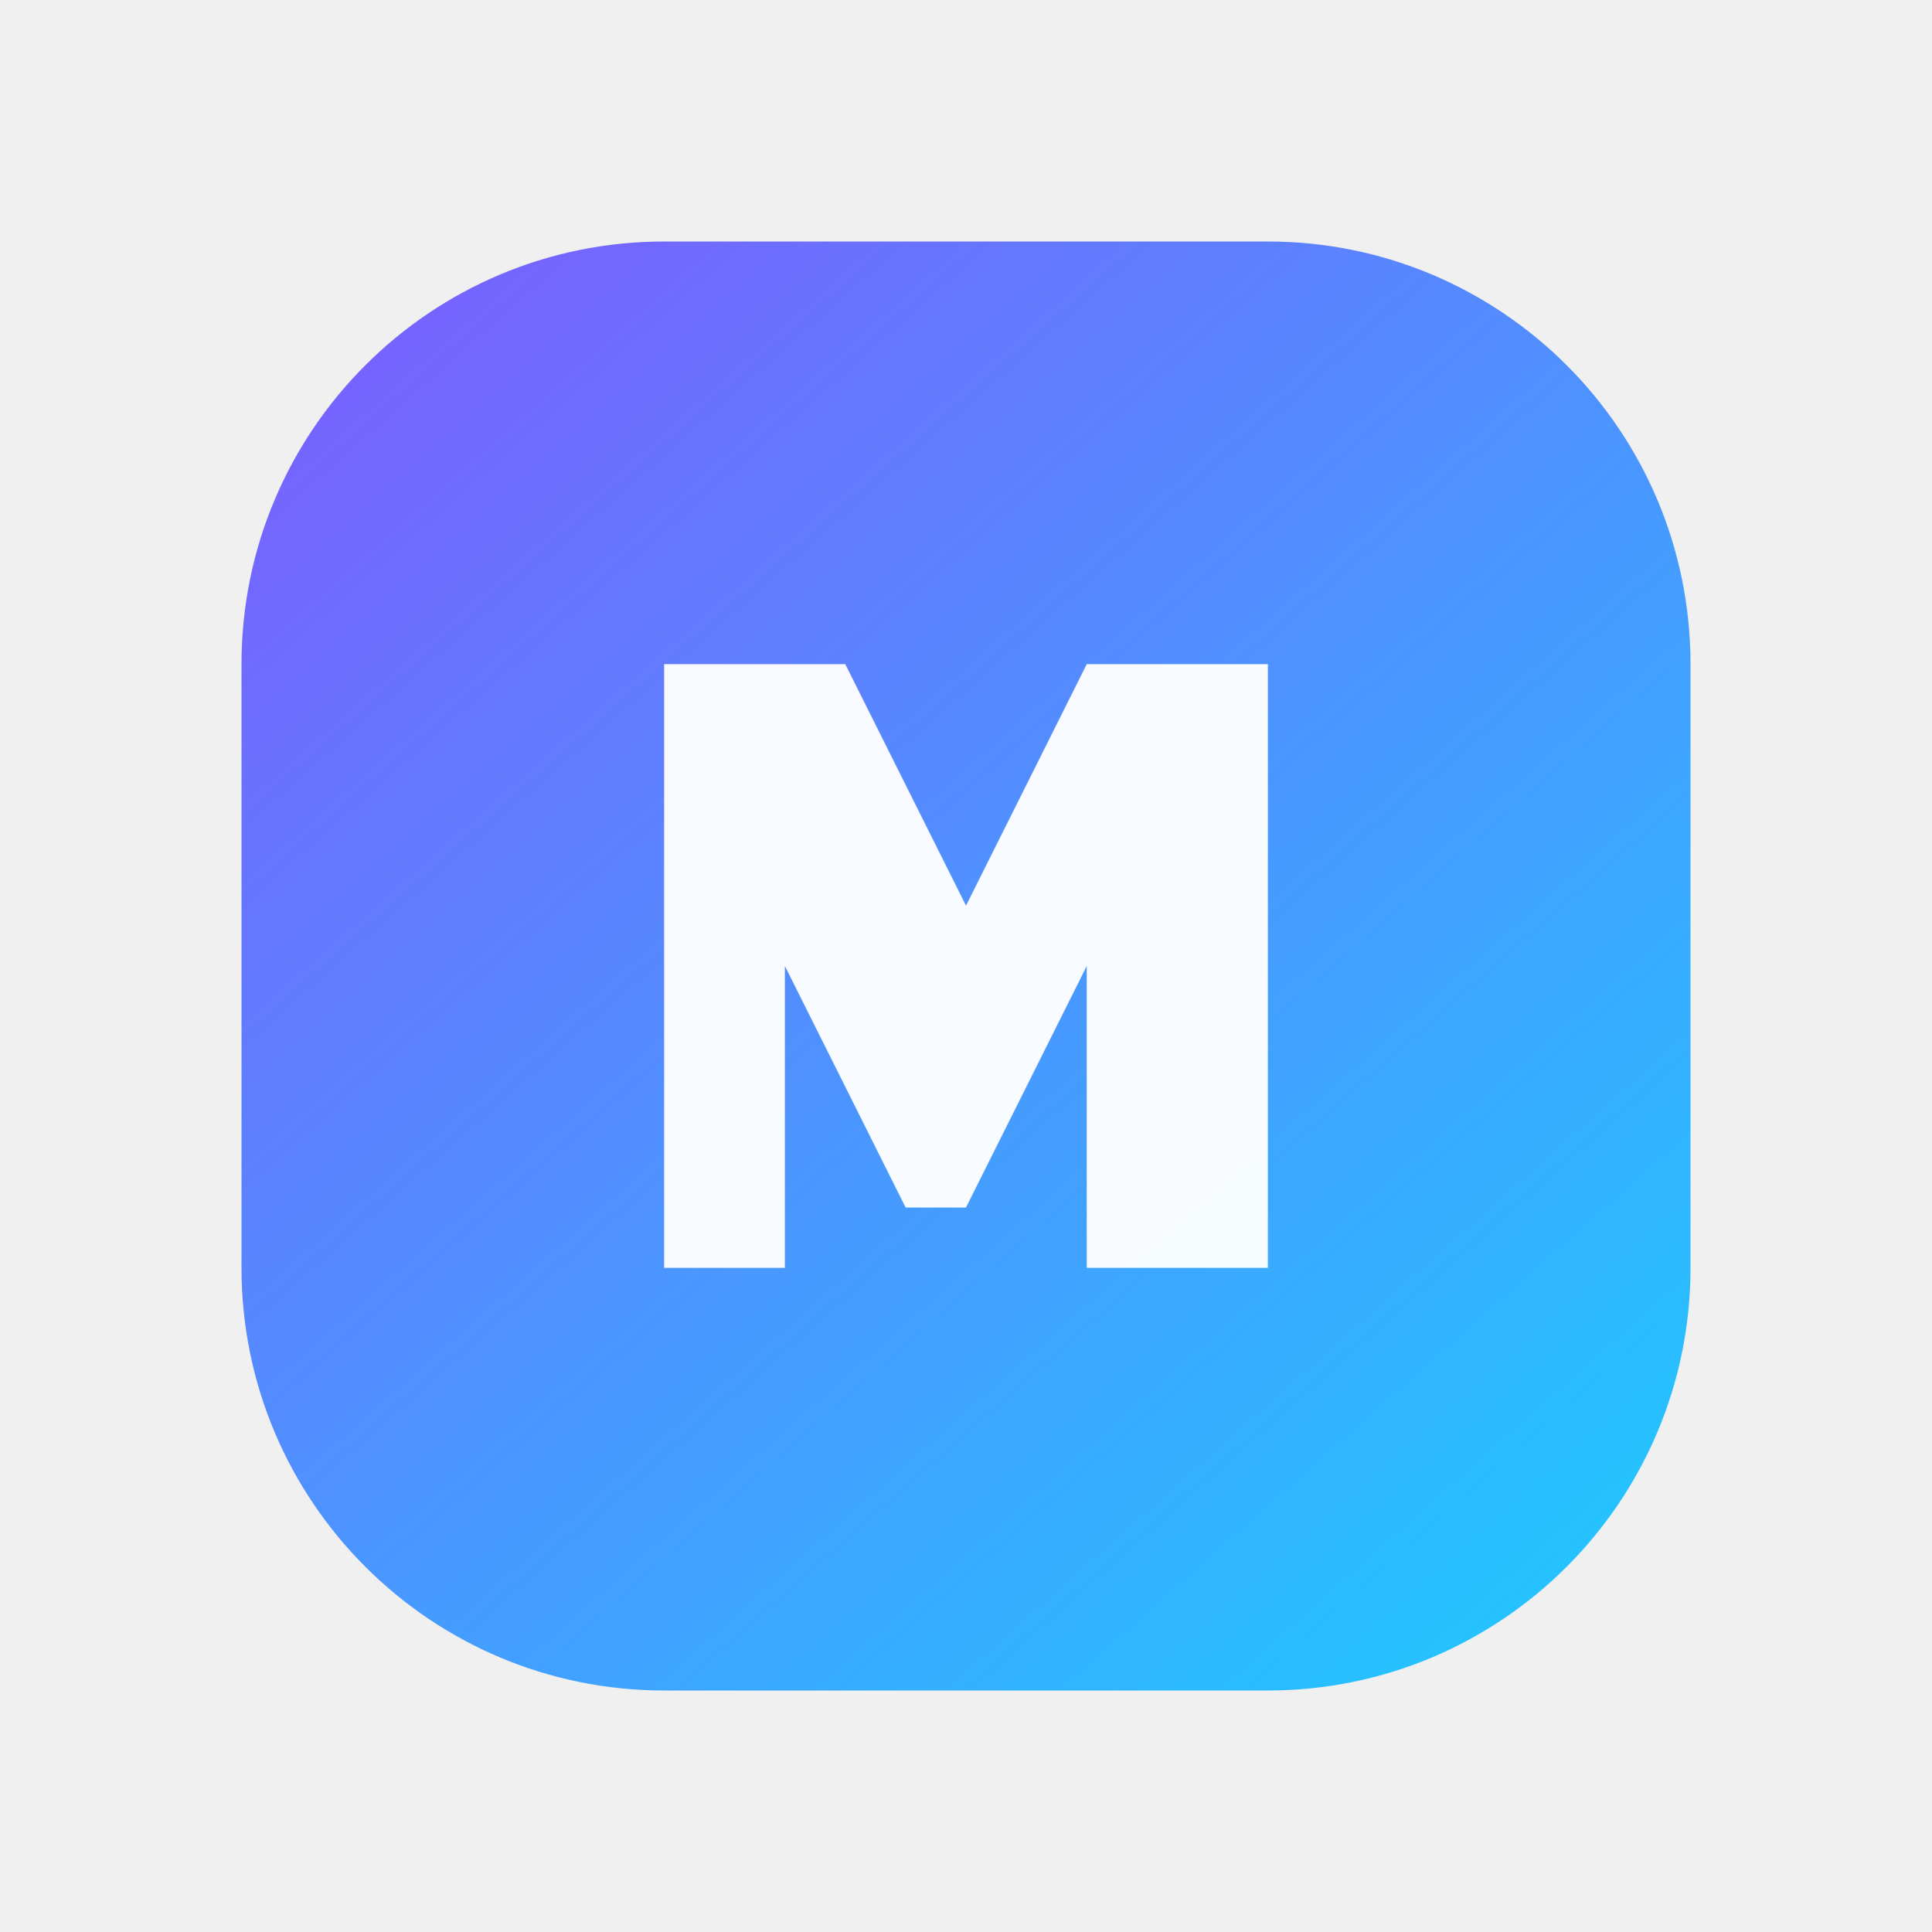
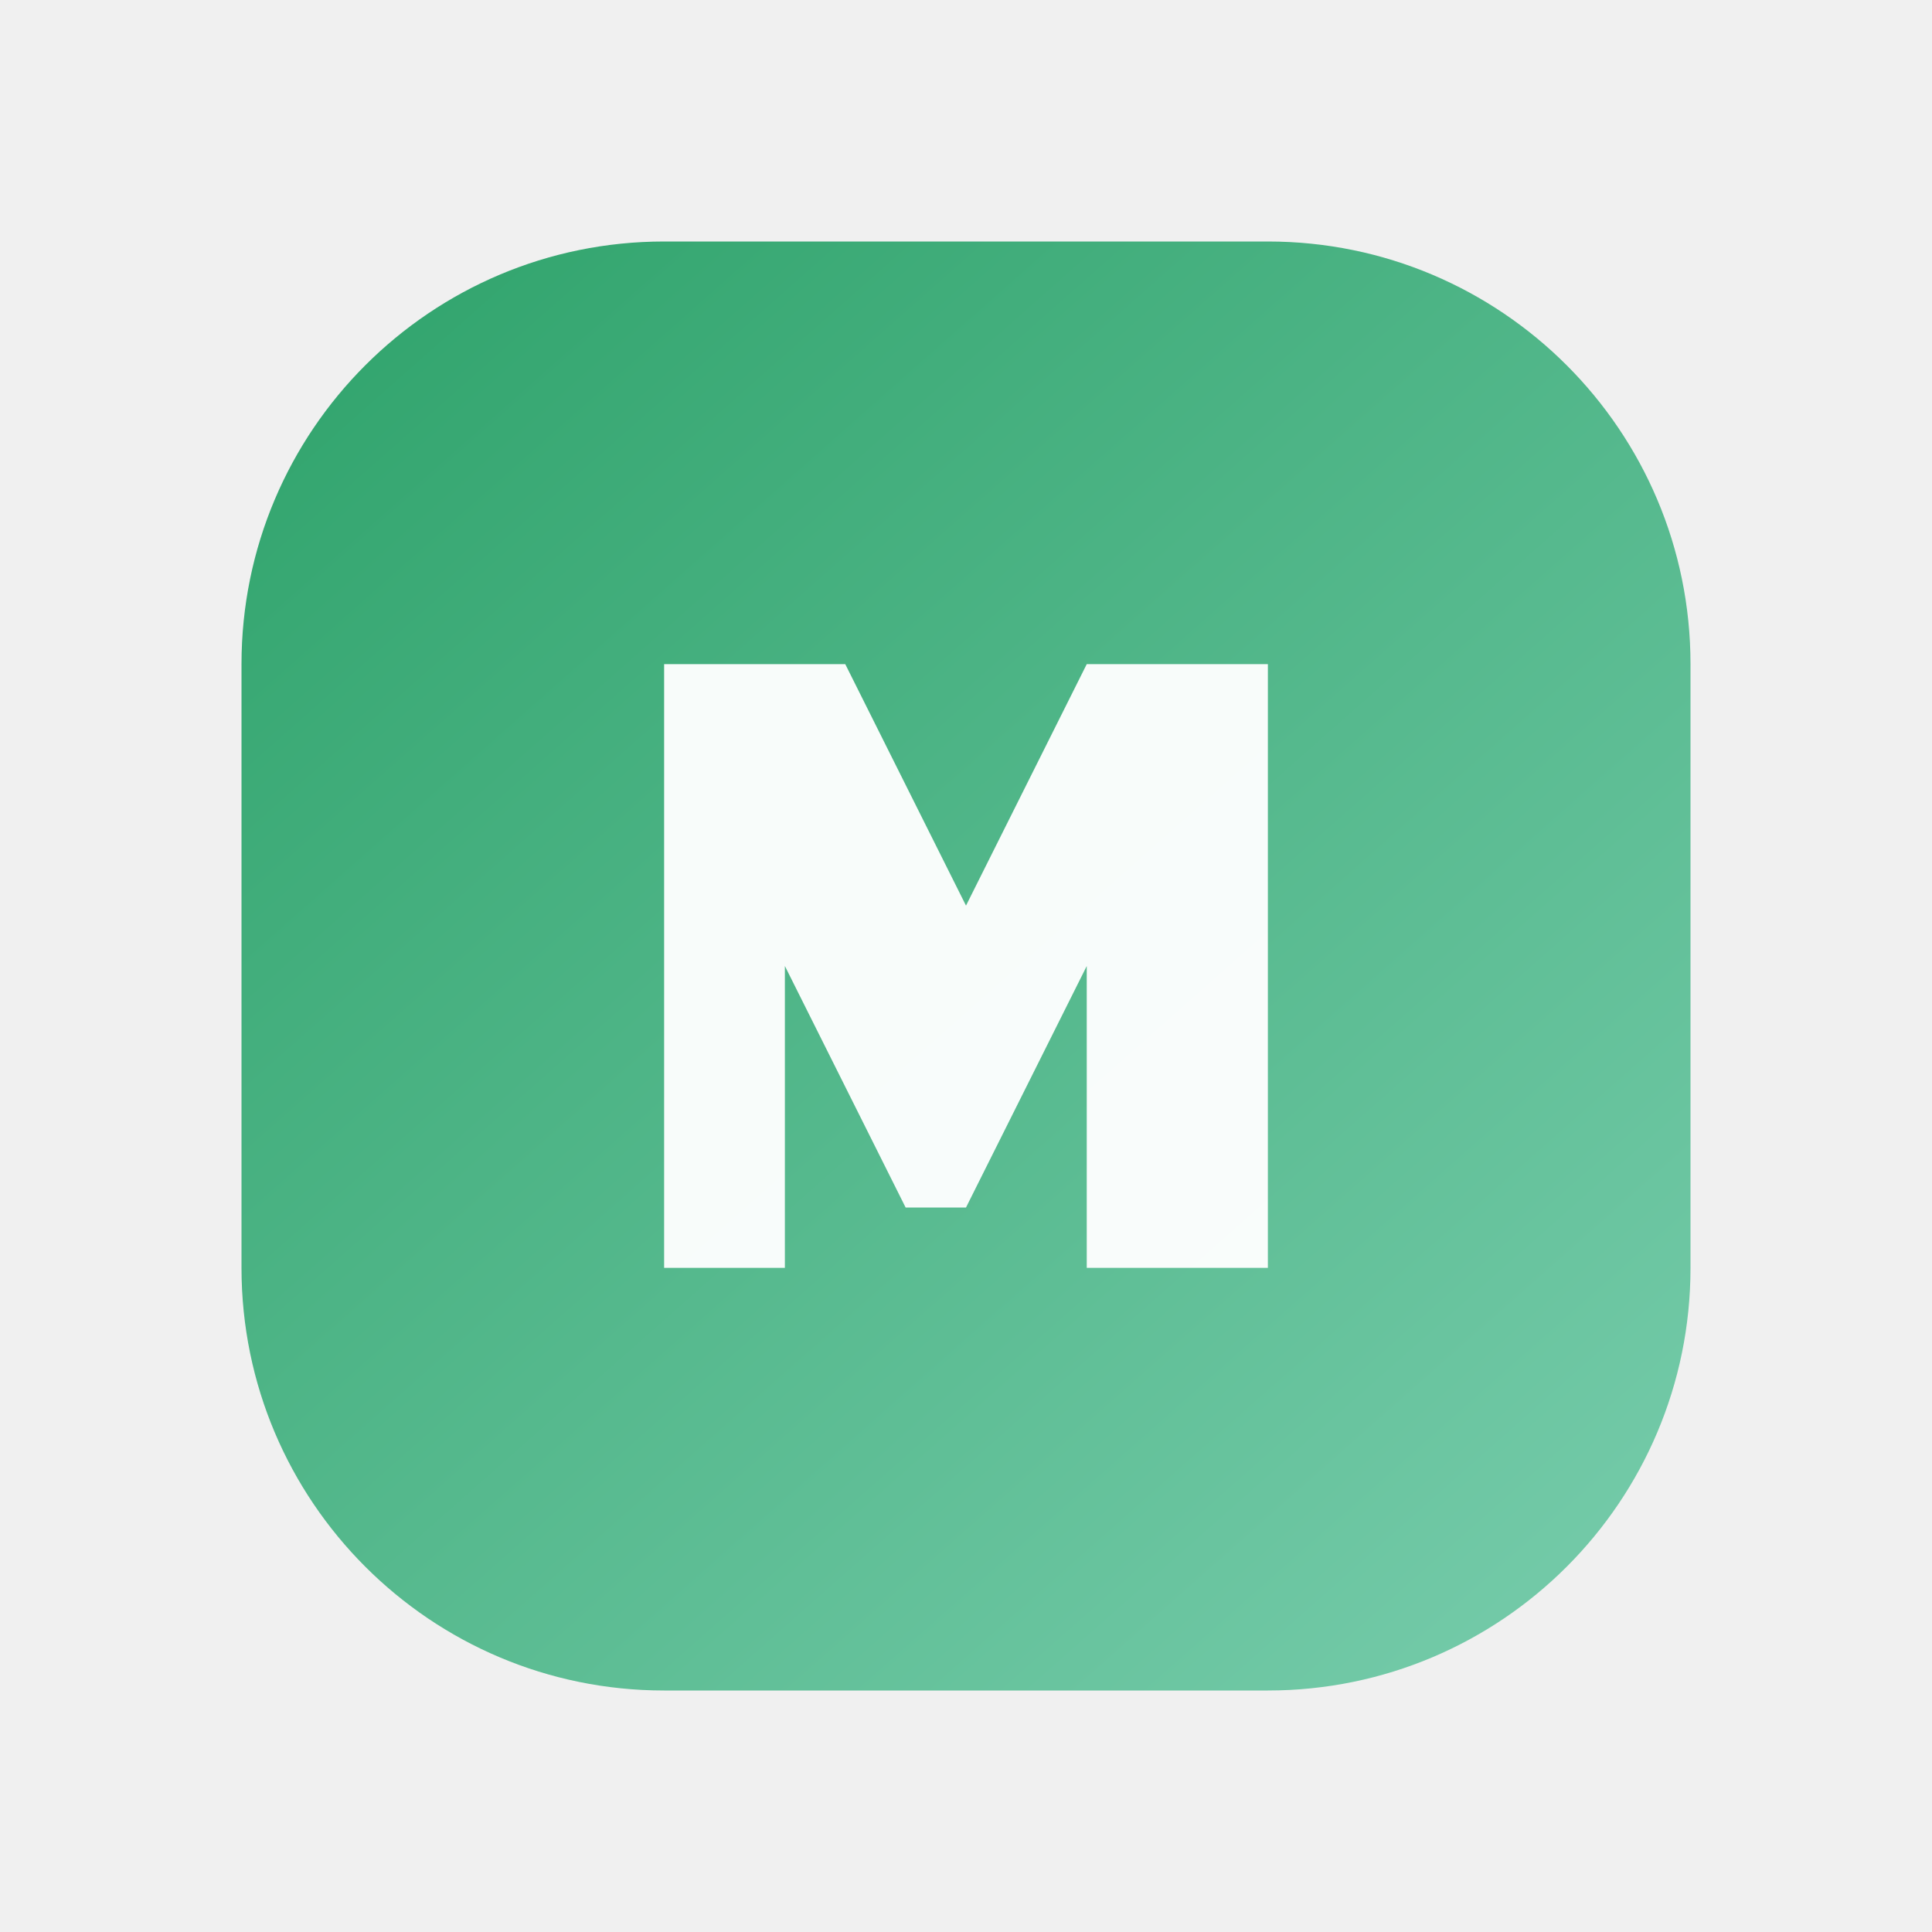
<svg xmlns="http://www.w3.org/2000/svg" width="64" height="64" viewBox="0 0 64 64" fill="none">
  <defs>
    <linearGradient id="g" x1="10" y1="8" x2="56" y2="60" gradientUnits="userSpaceOnUse">
-       <stop stop-color="#7C5CFF" />
-       <stop offset="1" stop-color="#18D1FF" />
+       <stop stop-color="#2FA36B" />
+       <stop offset="1" stop-color="#7CCFB0" />
    </linearGradient>
  </defs>
  <rect x="8" y="8" width="48" height="48" rx="14" fill="url(#g)" />
  <path d="M22 42V22h6l4 8 4-8h6v20h-6V32l-4 8h-2l-4-8v10h-4z" fill="white" opacity="0.96" />
</svg>
